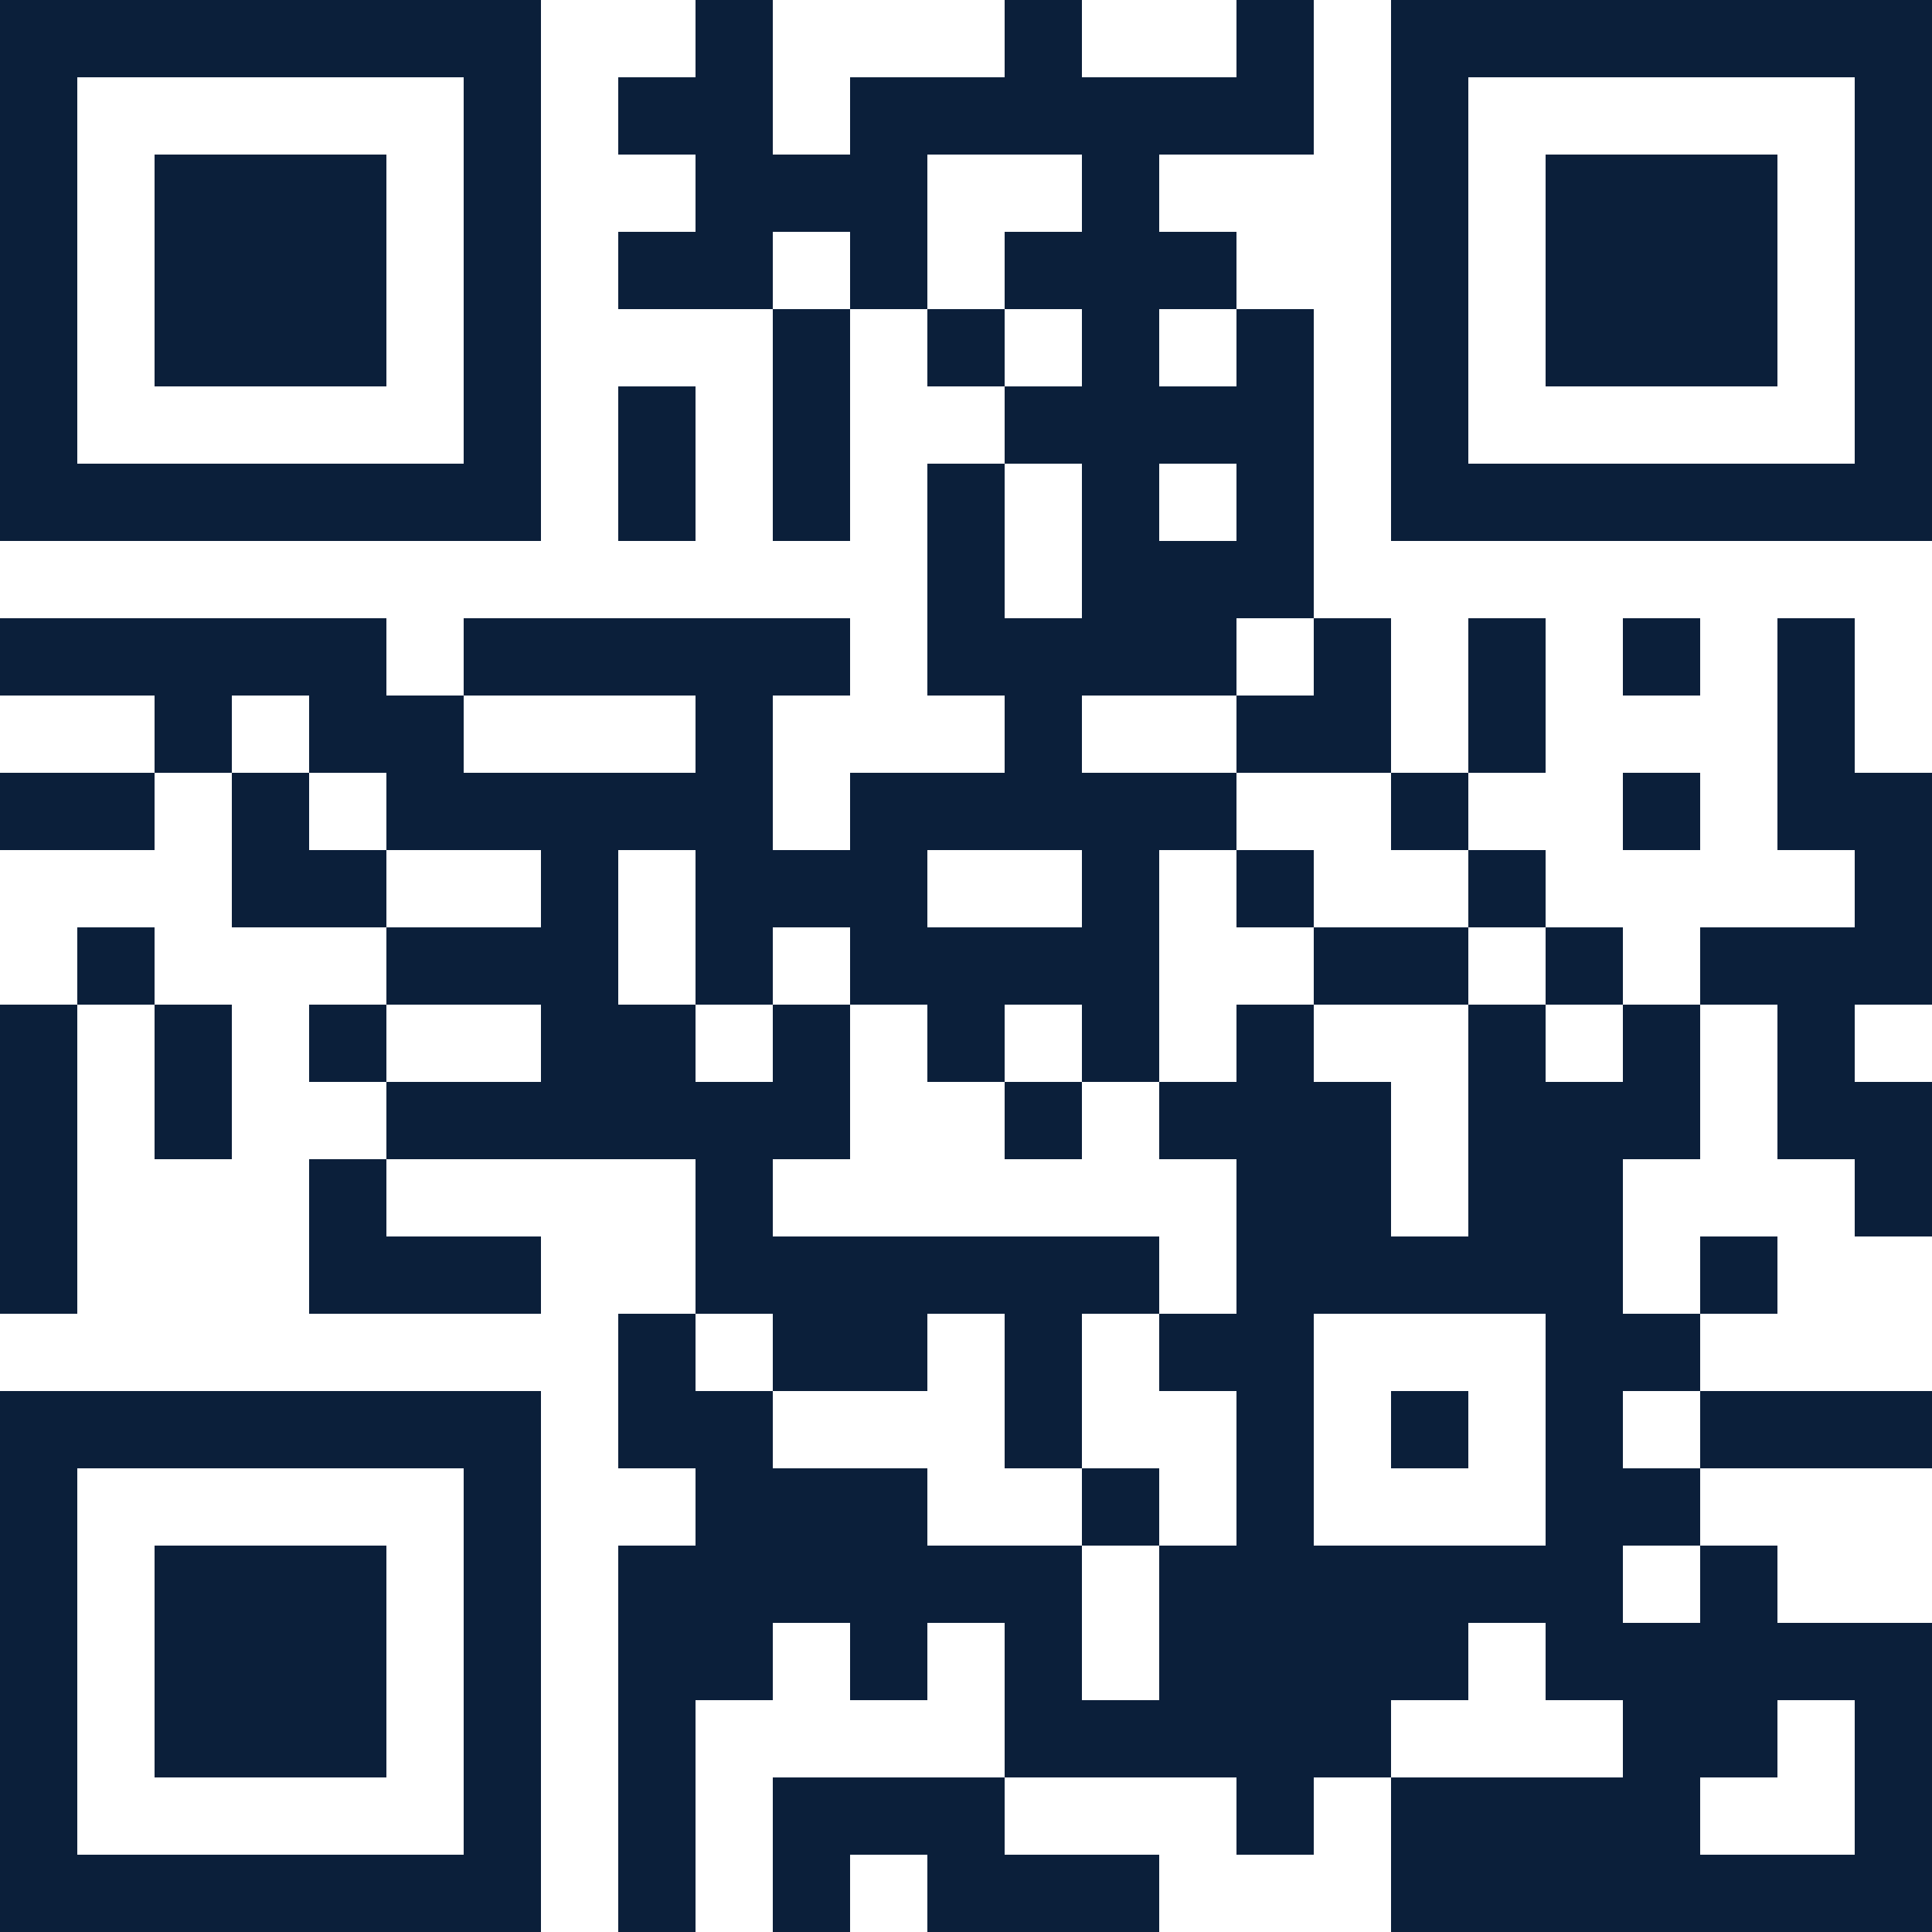
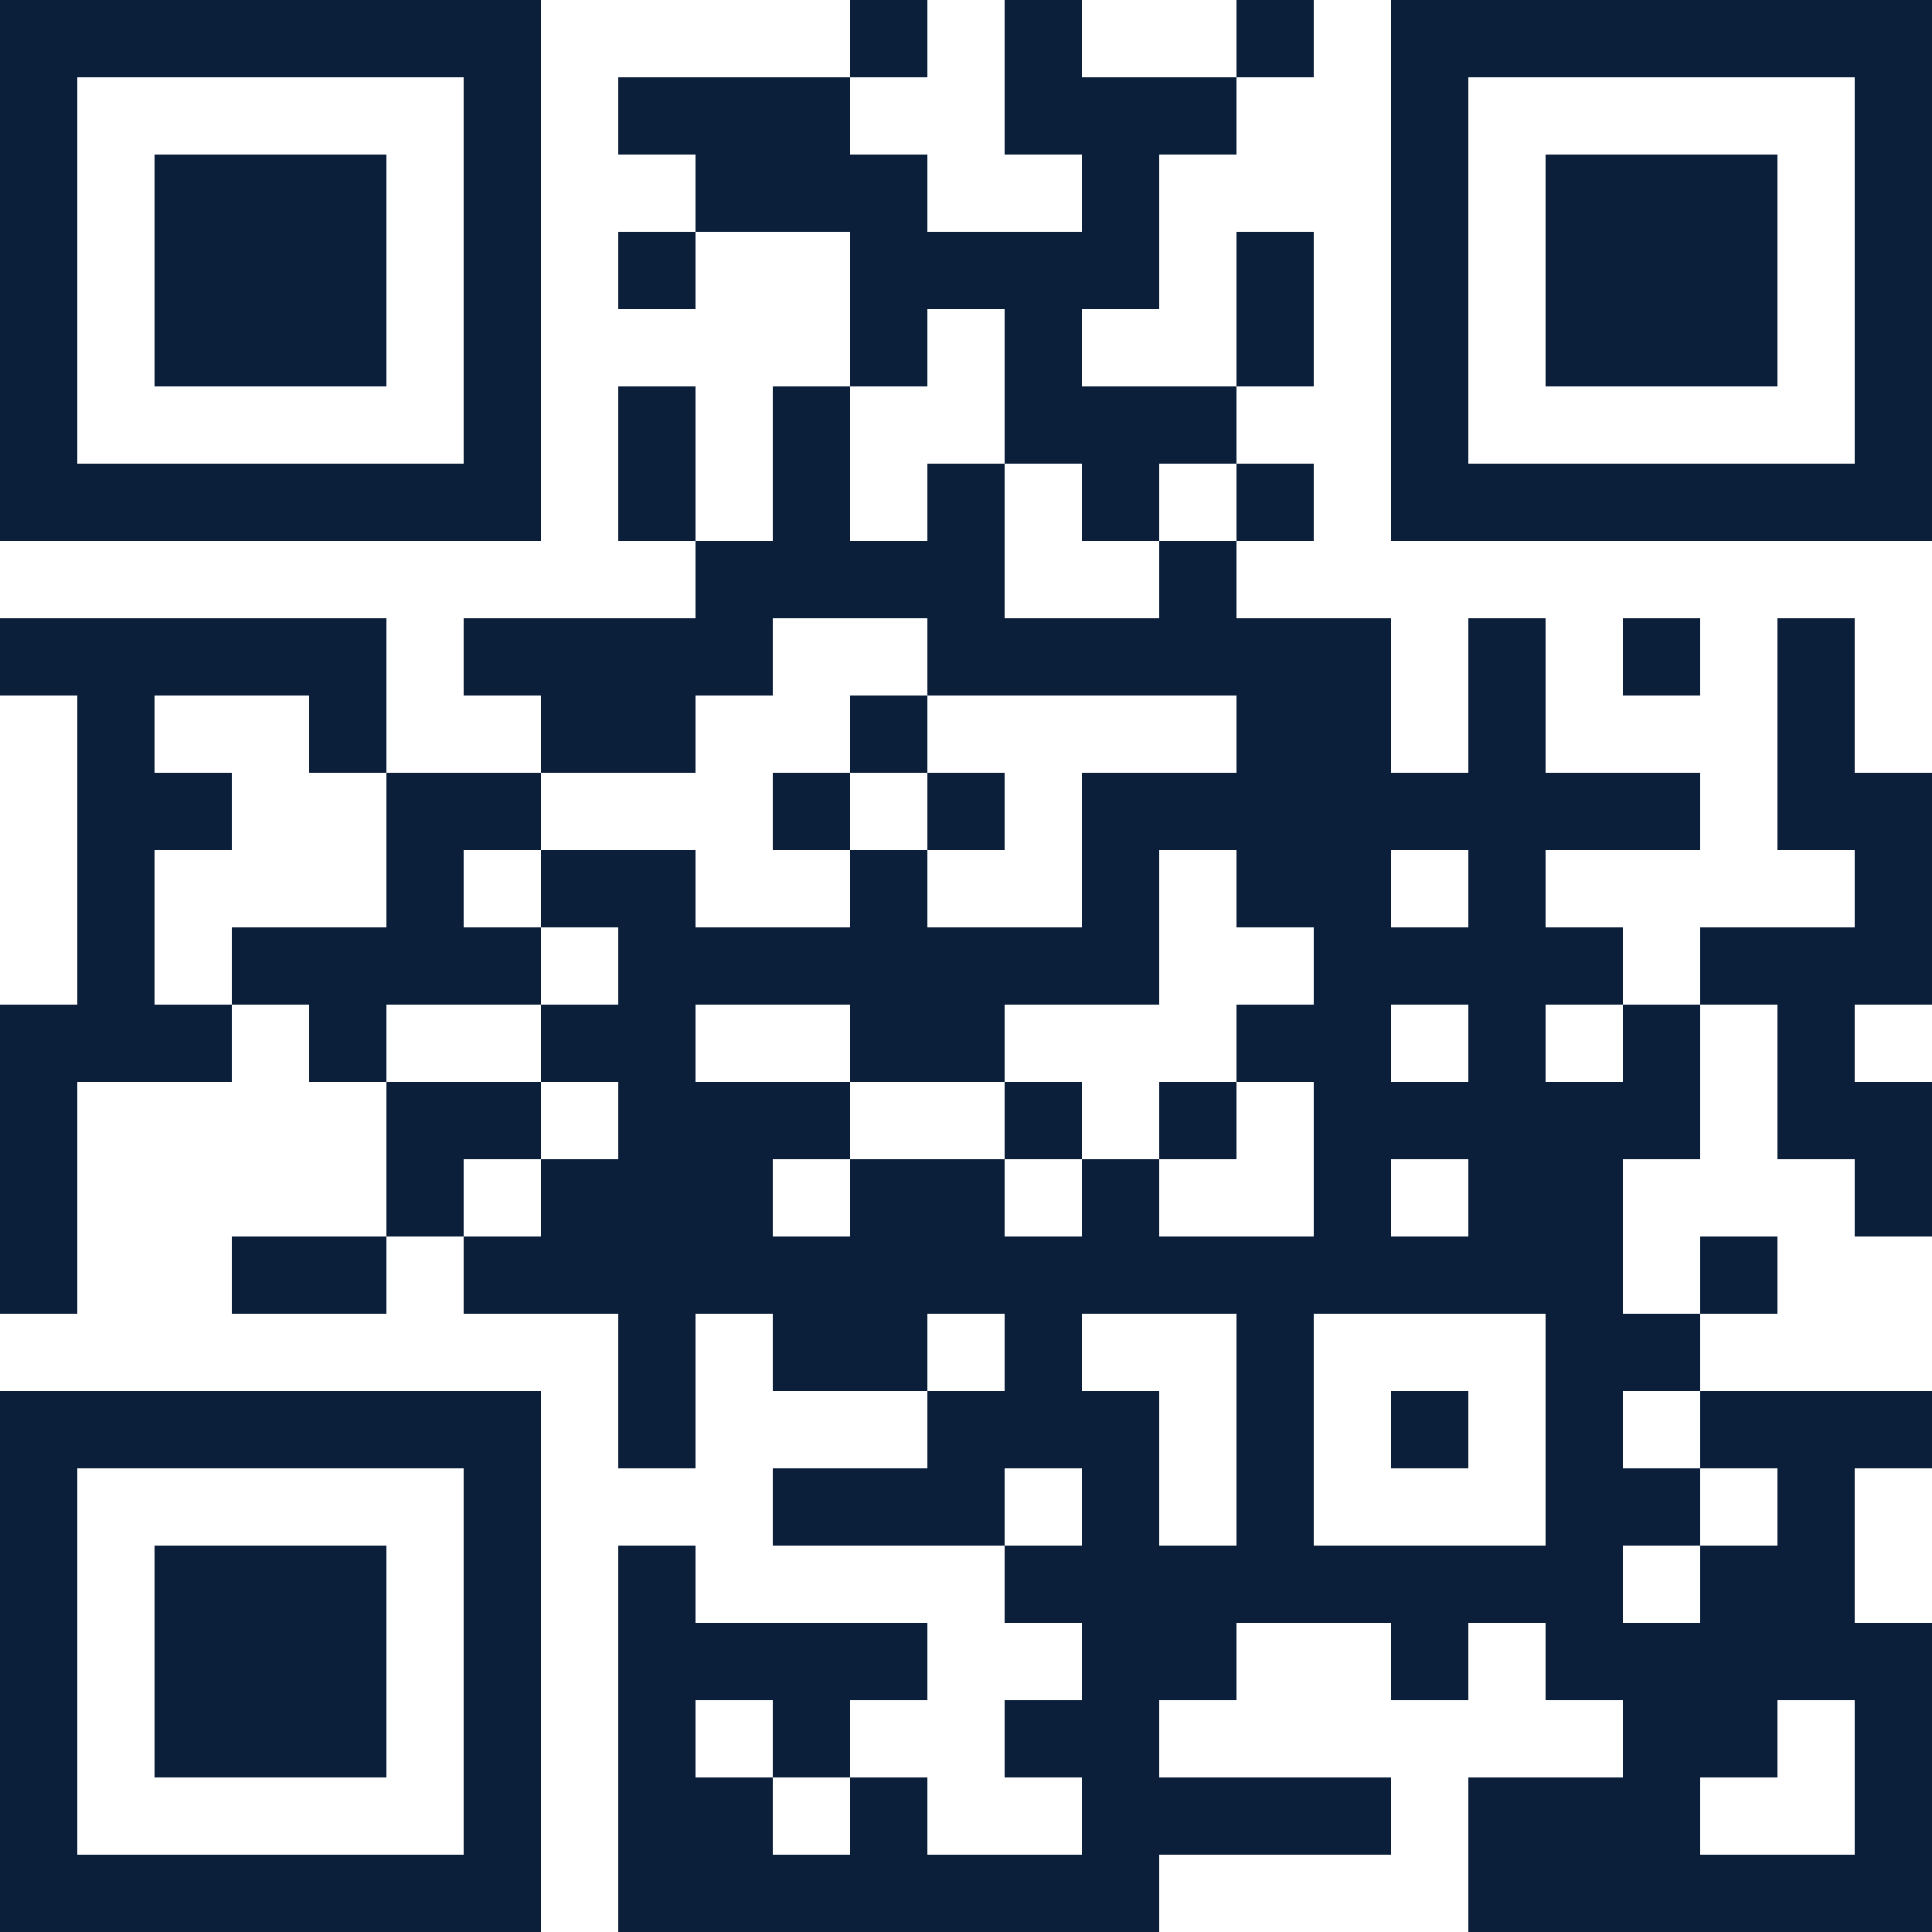
<svg xmlns="http://www.w3.org/2000/svg" version="1.1" width="600" height="600">
  <rect style="fill:rgb(255, 255, 255);fill-opacity:1" x="0" y="0" width="600" height="600" />
  <g id="elements">
-     <path style="fill:rgb(11, 31, 58)" d="M 0,0 l 24,0 0,24 -24,0 z M 24,0 l 24,0 0,24 -24,0 z M 48,0 l 24,0 0,24 -24,0 z M 72,0 l 24,0 0,24 -24,0 z M 96,0 l 24,0 0,24 -24,0 z M 120,0 l 24,0 0,24 -24,0 z M 144,0 l 24,0 0,24 -24,0 z M 216,0 l 24,0 0,24 -24,0 z M 312,0 l 24,0 0,24 -24,0 z M 384,0 l 24,0 0,24 -24,0 z M 432,0 l 24,0 0,24 -24,0 z M 456,0 l 24,0 0,24 -24,0 z M 480,0 l 24,0 0,24 -24,0 z M 504,0 l 24,0 0,24 -24,0 z M 528,0 l 24,0 0,24 -24,0 z M 552,0 l 24,0 0,24 -24,0 z M 576,0 l 24,0 0,24 -24,0 z M 0,24 l 24,0 0,24 -24,0 z M 144,24 l 24,0 0,24 -24,0 z M 192,24 l 24,0 0,24 -24,0 z M 216,24 l 24,0 0,24 -24,0 z M 264,24 l 24,0 0,24 -24,0 z M 288,24 l 24,0 0,24 -24,0 z M 312,24 l 24,0 0,24 -24,0 z M 336,24 l 24,0 0,24 -24,0 z M 360,24 l 24,0 0,24 -24,0 z M 384,24 l 24,0 0,24 -24,0 z M 432,24 l 24,0 0,24 -24,0 z M 576,24 l 24,0 0,24 -24,0 z M 0,48 l 24,0 0,24 -24,0 z M 48,48 l 24,0 0,24 -24,0 z M 72,48 l 24,0 0,24 -24,0 z M 96,48 l 24,0 0,24 -24,0 z M 144,48 l 24,0 0,24 -24,0 z M 216,48 l 24,0 0,24 -24,0 z M 240,48 l 24,0 0,24 -24,0 z M 264,48 l 24,0 0,24 -24,0 z M 336,48 l 24,0 0,24 -24,0 z M 432,48 l 24,0 0,24 -24,0 z M 480,48 l 24,0 0,24 -24,0 z M 504,48 l 24,0 0,24 -24,0 z M 528,48 l 24,0 0,24 -24,0 z M 576,48 l 24,0 0,24 -24,0 z M 0,72 l 24,0 0,24 -24,0 z M 48,72 l 24,0 0,24 -24,0 z M 72,72 l 24,0 0,24 -24,0 z M 96,72 l 24,0 0,24 -24,0 z M 144,72 l 24,0 0,24 -24,0 z M 192,72 l 24,0 0,24 -24,0 z M 216,72 l 24,0 0,24 -24,0 z M 264,72 l 24,0 0,24 -24,0 z M 312,72 l 24,0 0,24 -24,0 z M 336,72 l 24,0 0,24 -24,0 z M 360,72 l 24,0 0,24 -24,0 z M 432,72 l 24,0 0,24 -24,0 z M 480,72 l 24,0 0,24 -24,0 z M 504,72 l 24,0 0,24 -24,0 z M 528,72 l 24,0 0,24 -24,0 z M 576,72 l 24,0 0,24 -24,0 z M 0,96 l 24,0 0,24 -24,0 z M 48,96 l 24,0 0,24 -24,0 z M 72,96 l 24,0 0,24 -24,0 z M 96,96 l 24,0 0,24 -24,0 z M 144,96 l 24,0 0,24 -24,0 z M 240,96 l 24,0 0,24 -24,0 z M 288,96 l 24,0 0,24 -24,0 z M 336,96 l 24,0 0,24 -24,0 z M 384,96 l 24,0 0,24 -24,0 z M 432,96 l 24,0 0,24 -24,0 z M 480,96 l 24,0 0,24 -24,0 z M 504,96 l 24,0 0,24 -24,0 z M 528,96 l 24,0 0,24 -24,0 z M 576,96 l 24,0 0,24 -24,0 z M 0,120 l 24,0 0,24 -24,0 z M 144,120 l 24,0 0,24 -24,0 z M 192,120 l 24,0 0,24 -24,0 z M 240,120 l 24,0 0,24 -24,0 z M 312,120 l 24,0 0,24 -24,0 z M 336,120 l 24,0 0,24 -24,0 z M 360,120 l 24,0 0,24 -24,0 z M 384,120 l 24,0 0,24 -24,0 z M 432,120 l 24,0 0,24 -24,0 z M 576,120 l 24,0 0,24 -24,0 z M 0,144 l 24,0 0,24 -24,0 z M 24,144 l 24,0 0,24 -24,0 z M 48,144 l 24,0 0,24 -24,0 z M 72,144 l 24,0 0,24 -24,0 z M 96,144 l 24,0 0,24 -24,0 z M 120,144 l 24,0 0,24 -24,0 z M 144,144 l 24,0 0,24 -24,0 z M 192,144 l 24,0 0,24 -24,0 z M 240,144 l 24,0 0,24 -24,0 z M 288,144 l 24,0 0,24 -24,0 z M 336,144 l 24,0 0,24 -24,0 z M 384,144 l 24,0 0,24 -24,0 z M 432,144 l 24,0 0,24 -24,0 z M 456,144 l 24,0 0,24 -24,0 z M 480,144 l 24,0 0,24 -24,0 z M 504,144 l 24,0 0,24 -24,0 z M 528,144 l 24,0 0,24 -24,0 z M 552,144 l 24,0 0,24 -24,0 z M 576,144 l 24,0 0,24 -24,0 z M 288,168 l 24,0 0,24 -24,0 z M 336,168 l 24,0 0,24 -24,0 z M 360,168 l 24,0 0,24 -24,0 z M 384,168 l 24,0 0,24 -24,0 z M 0,192 l 24,0 0,24 -24,0 z M 24,192 l 24,0 0,24 -24,0 z M 48,192 l 24,0 0,24 -24,0 z M 72,192 l 24,0 0,24 -24,0 z M 96,192 l 24,0 0,24 -24,0 z M 144,192 l 24,0 0,24 -24,0 z M 168,192 l 24,0 0,24 -24,0 z M 192,192 l 24,0 0,24 -24,0 z M 216,192 l 24,0 0,24 -24,0 z M 240,192 l 24,0 0,24 -24,0 z M 288,192 l 24,0 0,24 -24,0 z M 312,192 l 24,0 0,24 -24,0 z M 336,192 l 24,0 0,24 -24,0 z M 360,192 l 24,0 0,24 -24,0 z M 408,192 l 24,0 0,24 -24,0 z M 456,192 l 24,0 0,24 -24,0 z M 504,192 l 24,0 0,24 -24,0 z M 552,192 l 24,0 0,24 -24,0 z M 48,216 l 24,0 0,24 -24,0 z M 96,216 l 24,0 0,24 -24,0 z M 120,216 l 24,0 0,24 -24,0 z M 216,216 l 24,0 0,24 -24,0 z M 312,216 l 24,0 0,24 -24,0 z M 384,216 l 24,0 0,24 -24,0 z M 408,216 l 24,0 0,24 -24,0 z M 456,216 l 24,0 0,24 -24,0 z M 552,216 l 24,0 0,24 -24,0 z M 0,240 l 24,0 0,24 -24,0 z M 24,240 l 24,0 0,24 -24,0 z M 72,240 l 24,0 0,24 -24,0 z M 120,240 l 24,0 0,24 -24,0 z M 144,240 l 24,0 0,24 -24,0 z M 168,240 l 24,0 0,24 -24,0 z M 192,240 l 24,0 0,24 -24,0 z M 216,240 l 24,0 0,24 -24,0 z M 264,240 l 24,0 0,24 -24,0 z M 288,240 l 24,0 0,24 -24,0 z M 312,240 l 24,0 0,24 -24,0 z M 336,240 l 24,0 0,24 -24,0 z M 360,240 l 24,0 0,24 -24,0 z M 432,240 l 24,0 0,24 -24,0 z M 504,240 l 24,0 0,24 -24,0 z M 552,240 l 24,0 0,24 -24,0 z M 576,240 l 24,0 0,24 -24,0 z M 72,264 l 24,0 0,24 -24,0 z M 96,264 l 24,0 0,24 -24,0 z M 168,264 l 24,0 0,24 -24,0 z M 216,264 l 24,0 0,24 -24,0 z M 240,264 l 24,0 0,24 -24,0 z M 264,264 l 24,0 0,24 -24,0 z M 336,264 l 24,0 0,24 -24,0 z M 384,264 l 24,0 0,24 -24,0 z M 456,264 l 24,0 0,24 -24,0 z M 576,264 l 24,0 0,24 -24,0 z M 24,288 l 24,0 0,24 -24,0 z M 120,288 l 24,0 0,24 -24,0 z M 144,288 l 24,0 0,24 -24,0 z M 168,288 l 24,0 0,24 -24,0 z M 216,288 l 24,0 0,24 -24,0 z M 264,288 l 24,0 0,24 -24,0 z M 288,288 l 24,0 0,24 -24,0 z M 312,288 l 24,0 0,24 -24,0 z M 336,288 l 24,0 0,24 -24,0 z M 408,288 l 24,0 0,24 -24,0 z M 432,288 l 24,0 0,24 -24,0 z M 480,288 l 24,0 0,24 -24,0 z M 528,288 l 24,0 0,24 -24,0 z M 552,288 l 24,0 0,24 -24,0 z M 576,288 l 24,0 0,24 -24,0 z M 0,312 l 24,0 0,24 -24,0 z M 48,312 l 24,0 0,24 -24,0 z M 96,312 l 24,0 0,24 -24,0 z M 168,312 l 24,0 0,24 -24,0 z M 192,312 l 24,0 0,24 -24,0 z M 240,312 l 24,0 0,24 -24,0 z M 288,312 l 24,0 0,24 -24,0 z M 336,312 l 24,0 0,24 -24,0 z M 384,312 l 24,0 0,24 -24,0 z M 456,312 l 24,0 0,24 -24,0 z M 504,312 l 24,0 0,24 -24,0 z M 552,312 l 24,0 0,24 -24,0 z M 0,336 l 24,0 0,24 -24,0 z M 48,336 l 24,0 0,24 -24,0 z M 120,336 l 24,0 0,24 -24,0 z M 144,336 l 24,0 0,24 -24,0 z M 168,336 l 24,0 0,24 -24,0 z M 192,336 l 24,0 0,24 -24,0 z M 216,336 l 24,0 0,24 -24,0 z M 240,336 l 24,0 0,24 -24,0 z M 312,336 l 24,0 0,24 -24,0 z M 360,336 l 24,0 0,24 -24,0 z M 384,336 l 24,0 0,24 -24,0 z M 408,336 l 24,0 0,24 -24,0 z M 456,336 l 24,0 0,24 -24,0 z M 480,336 l 24,0 0,24 -24,0 z M 504,336 l 24,0 0,24 -24,0 z M 552,336 l 24,0 0,24 -24,0 z M 576,336 l 24,0 0,24 -24,0 z M 0,360 l 24,0 0,24 -24,0 z M 96,360 l 24,0 0,24 -24,0 z M 216,360 l 24,0 0,24 -24,0 z M 384,360 l 24,0 0,24 -24,0 z M 408,360 l 24,0 0,24 -24,0 z M 456,360 l 24,0 0,24 -24,0 z M 480,360 l 24,0 0,24 -24,0 z M 576,360 l 24,0 0,24 -24,0 z M 0,384 l 24,0 0,24 -24,0 z M 96,384 l 24,0 0,24 -24,0 z M 120,384 l 24,0 0,24 -24,0 z M 144,384 l 24,0 0,24 -24,0 z M 216,384 l 24,0 0,24 -24,0 z M 240,384 l 24,0 0,24 -24,0 z M 264,384 l 24,0 0,24 -24,0 z M 288,384 l 24,0 0,24 -24,0 z M 312,384 l 24,0 0,24 -24,0 z M 336,384 l 24,0 0,24 -24,0 z M 384,384 l 24,0 0,24 -24,0 z M 408,384 l 24,0 0,24 -24,0 z M 432,384 l 24,0 0,24 -24,0 z M 456,384 l 24,0 0,24 -24,0 z M 480,384 l 24,0 0,24 -24,0 z M 528,384 l 24,0 0,24 -24,0 z M 192,408 l 24,0 0,24 -24,0 z M 240,408 l 24,0 0,24 -24,0 z M 264,408 l 24,0 0,24 -24,0 z M 312,408 l 24,0 0,24 -24,0 z M 360,408 l 24,0 0,24 -24,0 z M 384,408 l 24,0 0,24 -24,0 z M 480,408 l 24,0 0,24 -24,0 z M 504,408 l 24,0 0,24 -24,0 z M 0,432 l 24,0 0,24 -24,0 z M 24,432 l 24,0 0,24 -24,0 z M 48,432 l 24,0 0,24 -24,0 z M 72,432 l 24,0 0,24 -24,0 z M 96,432 l 24,0 0,24 -24,0 z M 120,432 l 24,0 0,24 -24,0 z M 144,432 l 24,0 0,24 -24,0 z M 192,432 l 24,0 0,24 -24,0 z M 216,432 l 24,0 0,24 -24,0 z M 312,432 l 24,0 0,24 -24,0 z M 384,432 l 24,0 0,24 -24,0 z M 432,432 l 24,0 0,24 -24,0 z M 480,432 l 24,0 0,24 -24,0 z M 528,432 l 24,0 0,24 -24,0 z M 552,432 l 24,0 0,24 -24,0 z M 576,432 l 24,0 0,24 -24,0 z M 0,456 l 24,0 0,24 -24,0 z M 144,456 l 24,0 0,24 -24,0 z M 216,456 l 24,0 0,24 -24,0 z M 240,456 l 24,0 0,24 -24,0 z M 264,456 l 24,0 0,24 -24,0 z M 336,456 l 24,0 0,24 -24,0 z M 384,456 l 24,0 0,24 -24,0 z M 480,456 l 24,0 0,24 -24,0 z M 504,456 l 24,0 0,24 -24,0 z M 0,480 l 24,0 0,24 -24,0 z M 48,480 l 24,0 0,24 -24,0 z M 72,480 l 24,0 0,24 -24,0 z M 96,480 l 24,0 0,24 -24,0 z M 144,480 l 24,0 0,24 -24,0 z M 192,480 l 24,0 0,24 -24,0 z M 216,480 l 24,0 0,24 -24,0 z M 240,480 l 24,0 0,24 -24,0 z M 264,480 l 24,0 0,24 -24,0 z M 288,480 l 24,0 0,24 -24,0 z M 312,480 l 24,0 0,24 -24,0 z M 360,480 l 24,0 0,24 -24,0 z M 384,480 l 24,0 0,24 -24,0 z M 408,480 l 24,0 0,24 -24,0 z M 432,480 l 24,0 0,24 -24,0 z M 456,480 l 24,0 0,24 -24,0 z M 480,480 l 24,0 0,24 -24,0 z M 528,480 l 24,0 0,24 -24,0 z M 0,504 l 24,0 0,24 -24,0 z M 48,504 l 24,0 0,24 -24,0 z M 72,504 l 24,0 0,24 -24,0 z M 96,504 l 24,0 0,24 -24,0 z M 144,504 l 24,0 0,24 -24,0 z M 192,504 l 24,0 0,24 -24,0 z M 216,504 l 24,0 0,24 -24,0 z M 264,504 l 24,0 0,24 -24,0 z M 312,504 l 24,0 0,24 -24,0 z M 360,504 l 24,0 0,24 -24,0 z M 384,504 l 24,0 0,24 -24,0 z M 408,504 l 24,0 0,24 -24,0 z M 432,504 l 24,0 0,24 -24,0 z M 480,504 l 24,0 0,24 -24,0 z M 504,504 l 24,0 0,24 -24,0 z M 528,504 l 24,0 0,24 -24,0 z M 552,504 l 24,0 0,24 -24,0 z M 576,504 l 24,0 0,24 -24,0 z M 0,528 l 24,0 0,24 -24,0 z M 48,528 l 24,0 0,24 -24,0 z M 72,528 l 24,0 0,24 -24,0 z M 96,528 l 24,0 0,24 -24,0 z M 144,528 l 24,0 0,24 -24,0 z M 192,528 l 24,0 0,24 -24,0 z M 312,528 l 24,0 0,24 -24,0 z M 336,528 l 24,0 0,24 -24,0 z M 360,528 l 24,0 0,24 -24,0 z M 384,528 l 24,0 0,24 -24,0 z M 408,528 l 24,0 0,24 -24,0 z M 504,528 l 24,0 0,24 -24,0 z M 528,528 l 24,0 0,24 -24,0 z M 576,528 l 24,0 0,24 -24,0 z M 0,552 l 24,0 0,24 -24,0 z M 144,552 l 24,0 0,24 -24,0 z M 192,552 l 24,0 0,24 -24,0 z M 240,552 l 24,0 0,24 -24,0 z M 264,552 l 24,0 0,24 -24,0 z M 288,552 l 24,0 0,24 -24,0 z M 384,552 l 24,0 0,24 -24,0 z M 432,552 l 24,0 0,24 -24,0 z M 456,552 l 24,0 0,24 -24,0 z M 480,552 l 24,0 0,24 -24,0 z M 504,552 l 24,0 0,24 -24,0 z M 576,552 l 24,0 0,24 -24,0 z M 0,576 l 24,0 0,24 -24,0 z M 24,576 l 24,0 0,24 -24,0 z M 48,576 l 24,0 0,24 -24,0 z M 72,576 l 24,0 0,24 -24,0 z M 96,576 l 24,0 0,24 -24,0 z M 120,576 l 24,0 0,24 -24,0 z M 144,576 l 24,0 0,24 -24,0 z M 192,576 l 24,0 0,24 -24,0 z M 240,576 l 24,0 0,24 -24,0 z M 288,576 l 24,0 0,24 -24,0 z M 312,576 l 24,0 0,24 -24,0 z M 336,576 l 24,0 0,24 -24,0 z M 432,576 l 24,0 0,24 -24,0 z M 456,576 l 24,0 0,24 -24,0 z M 480,576 l 24,0 0,24 -24,0 z M 504,576 l 24,0 0,24 -24,0 z M 528,576 l 24,0 0,24 -24,0 z M 552,576 l 24,0 0,24 -24,0 z M 576,576 l 24,0 0,24 -24,0 z " />
+     <path style="fill:rgb(11, 31, 58)" d="M 0,0 l 24,0 0,24 -24,0 z M 24,0 l 24,0 0,24 -24,0 z M 48,0 l 24,0 0,24 -24,0 z M 72,0 l 24,0 0,24 -24,0 z M 96,0 l 24,0 0,24 -24,0 z M 120,0 l 24,0 0,24 -24,0 z M 144,0 l 24,0 0,24 -24,0 z M 264,0 l 24,0 0,24 -24,0 z M 312,0 l 24,0 0,24 -24,0 z M 384,0 l 24,0 0,24 -24,0 z M 432,0 l 24,0 0,24 -24,0 z M 456,0 l 24,0 0,24 -24,0 z M 480,0 l 24,0 0,24 -24,0 z M 504,0 l 24,0 0,24 -24,0 z M 528,0 l 24,0 0,24 -24,0 z M 552,0 l 24,0 0,24 -24,0 z M 576,0 l 24,0 0,24 -24,0 z M 0,24 l 24,0 0,24 -24,0 z M 144,24 l 24,0 0,24 -24,0 z M 192,24 l 24,0 0,24 -24,0 z M 216,24 l 24,0 0,24 -24,0 z M 240,24 l 24,0 0,24 -24,0 z M 312,24 l 24,0 0,24 -24,0 z M 336,24 l 24,0 0,24 -24,0 z M 360,24 l 24,0 0,24 -24,0 z M 432,24 l 24,0 0,24 -24,0 z M 576,24 l 24,0 0,24 -24,0 z M 0,48 l 24,0 0,24 -24,0 z M 48,48 l 24,0 0,24 -24,0 z M 72,48 l 24,0 0,24 -24,0 z M 96,48 l 24,0 0,24 -24,0 z M 144,48 l 24,0 0,24 -24,0 z M 216,48 l 24,0 0,24 -24,0 z M 240,48 l 24,0 0,24 -24,0 z M 264,48 l 24,0 0,24 -24,0 z M 336,48 l 24,0 0,24 -24,0 z M 432,48 l 24,0 0,24 -24,0 z M 480,48 l 24,0 0,24 -24,0 z M 504,48 l 24,0 0,24 -24,0 z M 528,48 l 24,0 0,24 -24,0 z M 576,48 l 24,0 0,24 -24,0 z M 0,72 l 24,0 0,24 -24,0 z M 48,72 l 24,0 0,24 -24,0 z M 72,72 l 24,0 0,24 -24,0 z M 96,72 l 24,0 0,24 -24,0 z M 144,72 l 24,0 0,24 -24,0 z M 192,72 l 24,0 0,24 -24,0 z M 264,72 l 24,0 0,24 -24,0 z M 288,72 l 24,0 0,24 -24,0 z M 312,72 l 24,0 0,24 -24,0 z M 336,72 l 24,0 0,24 -24,0 z M 384,72 l 24,0 0,24 -24,0 z M 432,72 l 24,0 0,24 -24,0 z M 480,72 l 24,0 0,24 -24,0 z M 504,72 l 24,0 0,24 -24,0 z M 528,72 l 24,0 0,24 -24,0 z M 576,72 l 24,0 0,24 -24,0 z M 0,96 l 24,0 0,24 -24,0 z M 48,96 l 24,0 0,24 -24,0 z M 72,96 l 24,0 0,24 -24,0 z M 96,96 l 24,0 0,24 -24,0 z M 144,96 l 24,0 0,24 -24,0 z M 264,96 l 24,0 0,24 -24,0 z M 312,96 l 24,0 0,24 -24,0 z M 384,96 l 24,0 0,24 -24,0 z M 432,96 l 24,0 0,24 -24,0 z M 480,96 l 24,0 0,24 -24,0 z M 504,96 l 24,0 0,24 -24,0 z M 528,96 l 24,0 0,24 -24,0 z M 576,96 l 24,0 0,24 -24,0 z M 0,120 l 24,0 0,24 -24,0 z M 144,120 l 24,0 0,24 -24,0 z M 192,120 l 24,0 0,24 -24,0 z M 240,120 l 24,0 0,24 -24,0 z M 312,120 l 24,0 0,24 -24,0 z M 336,120 l 24,0 0,24 -24,0 z M 360,120 l 24,0 0,24 -24,0 z M 432,120 l 24,0 0,24 -24,0 z M 576,120 l 24,0 0,24 -24,0 z M 0,144 l 24,0 0,24 -24,0 z M 24,144 l 24,0 0,24 -24,0 z M 48,144 l 24,0 0,24 -24,0 z M 72,144 l 24,0 0,24 -24,0 z M 96,144 l 24,0 0,24 -24,0 z M 120,144 l 24,0 0,24 -24,0 z M 144,144 l 24,0 0,24 -24,0 z M 192,144 l 24,0 0,24 -24,0 z M 240,144 l 24,0 0,24 -24,0 z M 288,144 l 24,0 0,24 -24,0 z M 336,144 l 24,0 0,24 -24,0 z M 384,144 l 24,0 0,24 -24,0 z M 432,144 l 24,0 0,24 -24,0 z M 456,144 l 24,0 0,24 -24,0 z M 480,144 l 24,0 0,24 -24,0 z M 504,144 l 24,0 0,24 -24,0 z M 528,144 l 24,0 0,24 -24,0 z M 552,144 l 24,0 0,24 -24,0 z M 576,144 l 24,0 0,24 -24,0 z M 216,168 l 24,0 0,24 -24,0 z M 240,168 l 24,0 0,24 -24,0 z M 264,168 l 24,0 0,24 -24,0 z M 288,168 l 24,0 0,24 -24,0 z M 360,168 l 24,0 0,24 -24,0 z M 0,192 l 24,0 0,24 -24,0 z M 24,192 l 24,0 0,24 -24,0 z M 48,192 l 24,0 0,24 -24,0 z M 72,192 l 24,0 0,24 -24,0 z M 96,192 l 24,0 0,24 -24,0 z M 144,192 l 24,0 0,24 -24,0 z M 168,192 l 24,0 0,24 -24,0 z M 192,192 l 24,0 0,24 -24,0 z M 216,192 l 24,0 0,24 -24,0 z M 288,192 l 24,0 0,24 -24,0 z M 312,192 l 24,0 0,24 -24,0 z M 336,192 l 24,0 0,24 -24,0 z M 360,192 l 24,0 0,24 -24,0 z M 384,192 l 24,0 0,24 -24,0 z M 408,192 l 24,0 0,24 -24,0 z M 456,192 l 24,0 0,24 -24,0 z M 504,192 l 24,0 0,24 -24,0 z M 552,192 l 24,0 0,24 -24,0 z M 24,216 l 24,0 0,24 -24,0 z M 96,216 l 24,0 0,24 -24,0 z M 168,216 l 24,0 0,24 -24,0 z M 192,216 l 24,0 0,24 -24,0 z M 264,216 l 24,0 0,24 -24,0 z M 384,216 l 24,0 0,24 -24,0 z M 408,216 l 24,0 0,24 -24,0 z M 456,216 l 24,0 0,24 -24,0 z M 552,216 l 24,0 0,24 -24,0 z M 24,240 l 24,0 0,24 -24,0 z M 48,240 l 24,0 0,24 -24,0 z M 120,240 l 24,0 0,24 -24,0 z M 144,240 l 24,0 0,24 -24,0 z M 240,240 l 24,0 0,24 -24,0 z M 288,240 l 24,0 0,24 -24,0 z M 336,240 l 24,0 0,24 -24,0 z M 360,240 l 24,0 0,24 -24,0 z M 384,240 l 24,0 0,24 -24,0 z M 408,240 l 24,0 0,24 -24,0 z M 432,240 l 24,0 0,24 -24,0 z M 456,240 l 24,0 0,24 -24,0 z M 480,240 l 24,0 0,24 -24,0 z M 504,240 l 24,0 0,24 -24,0 z M 552,240 l 24,0 0,24 -24,0 z M 576,240 l 24,0 0,24 -24,0 z M 24,264 l 24,0 0,24 -24,0 z M 120,264 l 24,0 0,24 -24,0 z M 168,264 l 24,0 0,24 -24,0 z M 192,264 l 24,0 0,24 -24,0 z M 264,264 l 24,0 0,24 -24,0 z M 336,264 l 24,0 0,24 -24,0 z M 384,264 l 24,0 0,24 -24,0 z M 408,264 l 24,0 0,24 -24,0 z M 456,264 l 24,0 0,24 -24,0 z M 576,264 l 24,0 0,24 -24,0 z M 24,288 l 24,0 0,24 -24,0 z M 72,288 l 24,0 0,24 -24,0 z M 96,288 l 24,0 0,24 -24,0 z M 120,288 l 24,0 0,24 -24,0 z M 144,288 l 24,0 0,24 -24,0 z M 192,288 l 24,0 0,24 -24,0 z M 216,288 l 24,0 0,24 -24,0 z M 240,288 l 24,0 0,24 -24,0 z M 264,288 l 24,0 0,24 -24,0 z M 288,288 l 24,0 0,24 -24,0 z M 312,288 l 24,0 0,24 -24,0 z M 336,288 l 24,0 0,24 -24,0 z M 408,288 l 24,0 0,24 -24,0 z M 432,288 l 24,0 0,24 -24,0 z M 456,288 l 24,0 0,24 -24,0 z M 480,288 l 24,0 0,24 -24,0 z M 528,288 l 24,0 0,24 -24,0 z M 552,288 l 24,0 0,24 -24,0 z M 576,288 l 24,0 0,24 -24,0 z M 0,312 l 24,0 0,24 -24,0 z M 24,312 l 24,0 0,24 -24,0 z M 48,312 l 24,0 0,24 -24,0 z M 96,312 l 24,0 0,24 -24,0 z M 168,312 l 24,0 0,24 -24,0 z M 192,312 l 24,0 0,24 -24,0 z M 264,312 l 24,0 0,24 -24,0 z M 288,312 l 24,0 0,24 -24,0 z M 384,312 l 24,0 0,24 -24,0 z M 408,312 l 24,0 0,24 -24,0 z M 456,312 l 24,0 0,24 -24,0 z M 504,312 l 24,0 0,24 -24,0 z M 552,312 l 24,0 0,24 -24,0 z M 0,336 l 24,0 0,24 -24,0 z M 120,336 l 24,0 0,24 -24,0 z M 144,336 l 24,0 0,24 -24,0 z M 192,336 l 24,0 0,24 -24,0 z M 216,336 l 24,0 0,24 -24,0 z M 240,336 l 24,0 0,24 -24,0 z M 312,336 l 24,0 0,24 -24,0 z M 360,336 l 24,0 0,24 -24,0 z M 408,336 l 24,0 0,24 -24,0 z M 432,336 l 24,0 0,24 -24,0 z M 456,336 l 24,0 0,24 -24,0 z M 480,336 l 24,0 0,24 -24,0 z M 504,336 l 24,0 0,24 -24,0 z M 552,336 l 24,0 0,24 -24,0 z M 576,336 l 24,0 0,24 -24,0 z M 0,360 l 24,0 0,24 -24,0 z M 120,360 l 24,0 0,24 -24,0 z M 168,360 l 24,0 0,24 -24,0 z M 192,360 l 24,0 0,24 -24,0 z M 216,360 l 24,0 0,24 -24,0 z M 264,360 l 24,0 0,24 -24,0 z M 288,360 l 24,0 0,24 -24,0 z M 336,360 l 24,0 0,24 -24,0 z M 408,360 l 24,0 0,24 -24,0 z M 456,360 l 24,0 0,24 -24,0 z M 480,360 l 24,0 0,24 -24,0 z M 576,360 l 24,0 0,24 -24,0 z M 0,384 l 24,0 0,24 -24,0 z M 72,384 l 24,0 0,24 -24,0 z M 96,384 l 24,0 0,24 -24,0 z M 144,384 l 24,0 0,24 -24,0 z M 168,384 l 24,0 0,24 -24,0 z M 192,384 l 24,0 0,24 -24,0 z M 216,384 l 24,0 0,24 -24,0 z M 240,384 l 24,0 0,24 -24,0 z M 264,384 l 24,0 0,24 -24,0 z M 288,384 l 24,0 0,24 -24,0 z M 312,384 l 24,0 0,24 -24,0 z M 336,384 l 24,0 0,24 -24,0 z M 360,384 l 24,0 0,24 -24,0 z M 384,384 l 24,0 0,24 -24,0 z M 408,384 l 24,0 0,24 -24,0 z M 432,384 l 24,0 0,24 -24,0 z M 456,384 l 24,0 0,24 -24,0 z M 480,384 l 24,0 0,24 -24,0 z M 528,384 l 24,0 0,24 -24,0 z M 192,408 l 24,0 0,24 -24,0 z M 240,408 l 24,0 0,24 -24,0 z M 264,408 l 24,0 0,24 -24,0 z M 312,408 l 24,0 0,24 -24,0 z M 384,408 l 24,0 0,24 -24,0 z M 480,408 l 24,0 0,24 -24,0 z M 504,408 l 24,0 0,24 -24,0 z M 0,432 l 24,0 0,24 -24,0 z M 24,432 l 24,0 0,24 -24,0 z M 48,432 l 24,0 0,24 -24,0 z M 72,432 l 24,0 0,24 -24,0 z M 96,432 l 24,0 0,24 -24,0 z M 120,432 l 24,0 0,24 -24,0 z M 144,432 l 24,0 0,24 -24,0 z M 192,432 l 24,0 0,24 -24,0 z M 288,432 l 24,0 0,24 -24,0 z M 312,432 l 24,0 0,24 -24,0 z M 336,432 l 24,0 0,24 -24,0 z M 384,432 l 24,0 0,24 -24,0 z M 432,432 l 24,0 0,24 -24,0 z M 480,432 l 24,0 0,24 -24,0 z M 528,432 l 24,0 0,24 -24,0 z M 552,432 l 24,0 0,24 -24,0 z M 576,432 l 24,0 0,24 -24,0 z M 0,456 l 24,0 0,24 -24,0 z M 144,456 l 24,0 0,24 -24,0 z M 240,456 l 24,0 0,24 -24,0 z M 264,456 l 24,0 0,24 -24,0 z M 288,456 l 24,0 0,24 -24,0 z M 336,456 l 24,0 0,24 -24,0 z M 384,456 l 24,0 0,24 -24,0 z M 480,456 l 24,0 0,24 -24,0 z M 504,456 l 24,0 0,24 -24,0 z M 552,456 l 24,0 0,24 -24,0 z M 0,480 l 24,0 0,24 -24,0 z M 48,480 l 24,0 0,24 -24,0 z M 72,480 l 24,0 0,24 -24,0 z M 96,480 l 24,0 0,24 -24,0 z M 144,480 l 24,0 0,24 -24,0 z M 192,480 l 24,0 0,24 -24,0 z M 312,480 l 24,0 0,24 -24,0 z M 336,480 l 24,0 0,24 -24,0 z M 360,480 l 24,0 0,24 -24,0 z M 384,480 l 24,0 0,24 -24,0 z M 408,480 l 24,0 0,24 -24,0 z M 432,480 l 24,0 0,24 -24,0 z M 456,480 l 24,0 0,24 -24,0 z M 480,480 l 24,0 0,24 -24,0 z M 528,480 l 24,0 0,24 -24,0 z M 552,480 l 24,0 0,24 -24,0 z M 0,504 l 24,0 0,24 -24,0 z M 48,504 l 24,0 0,24 -24,0 z M 72,504 l 24,0 0,24 -24,0 z M 96,504 l 24,0 0,24 -24,0 z M 144,504 l 24,0 0,24 -24,0 z M 192,504 l 24,0 0,24 -24,0 z M 216,504 l 24,0 0,24 -24,0 z M 240,504 l 24,0 0,24 -24,0 z M 264,504 l 24,0 0,24 -24,0 z M 336,504 l 24,0 0,24 -24,0 z M 360,504 l 24,0 0,24 -24,0 z M 432,504 l 24,0 0,24 -24,0 z M 480,504 l 24,0 0,24 -24,0 z M 504,504 l 24,0 0,24 -24,0 z M 528,504 l 24,0 0,24 -24,0 z M 552,504 l 24,0 0,24 -24,0 z M 576,504 l 24,0 0,24 -24,0 z M 0,528 l 24,0 0,24 -24,0 z M 48,528 l 24,0 0,24 -24,0 z M 72,528 l 24,0 0,24 -24,0 z M 96,528 l 24,0 0,24 -24,0 z M 144,528 l 24,0 0,24 -24,0 z M 192,528 l 24,0 0,24 -24,0 z M 240,528 l 24,0 0,24 -24,0 z M 312,528 l 24,0 0,24 -24,0 z M 336,528 l 24,0 0,24 -24,0 z M 504,528 l 24,0 0,24 -24,0 z M 528,528 l 24,0 0,24 -24,0 z M 576,528 l 24,0 0,24 -24,0 z M 0,552 l 24,0 0,24 -24,0 z M 144,552 l 24,0 0,24 -24,0 z M 192,552 l 24,0 0,24 -24,0 z M 216,552 l 24,0 0,24 -24,0 z M 264,552 l 24,0 0,24 -24,0 z M 336,552 l 24,0 0,24 -24,0 z M 360,552 l 24,0 0,24 -24,0 z M 384,552 l 24,0 0,24 -24,0 z M 408,552 l 24,0 0,24 -24,0 z M 456,552 l 24,0 0,24 -24,0 z M 480,552 l 24,0 0,24 -24,0 z M 504,552 l 24,0 0,24 -24,0 z M 576,552 l 24,0 0,24 -24,0 z M 0,576 l 24,0 0,24 -24,0 z M 24,576 l 24,0 0,24 -24,0 z M 48,576 l 24,0 0,24 -24,0 z M 72,576 l 24,0 0,24 -24,0 z M 96,576 l 24,0 0,24 -24,0 z M 120,576 l 24,0 0,24 -24,0 z M 144,576 l 24,0 0,24 -24,0 z M 192,576 l 24,0 0,24 -24,0 z M 216,576 l 24,0 0,24 -24,0 z M 240,576 l 24,0 0,24 -24,0 z M 264,576 l 24,0 0,24 -24,0 z M 288,576 l 24,0 0,24 -24,0 z M 312,576 l 24,0 0,24 -24,0 z M 336,576 l 24,0 0,24 -24,0 z M 456,576 l 24,0 0,24 -24,0 z M 480,576 l 24,0 0,24 -24,0 z M 504,576 l 24,0 0,24 -24,0 z M 528,576 l 24,0 0,24 -24,0 z M 552,576 l 24,0 0,24 -24,0 z M 576,576 l 24,0 0,24 -24,0 z " />
  </g>
</svg>
